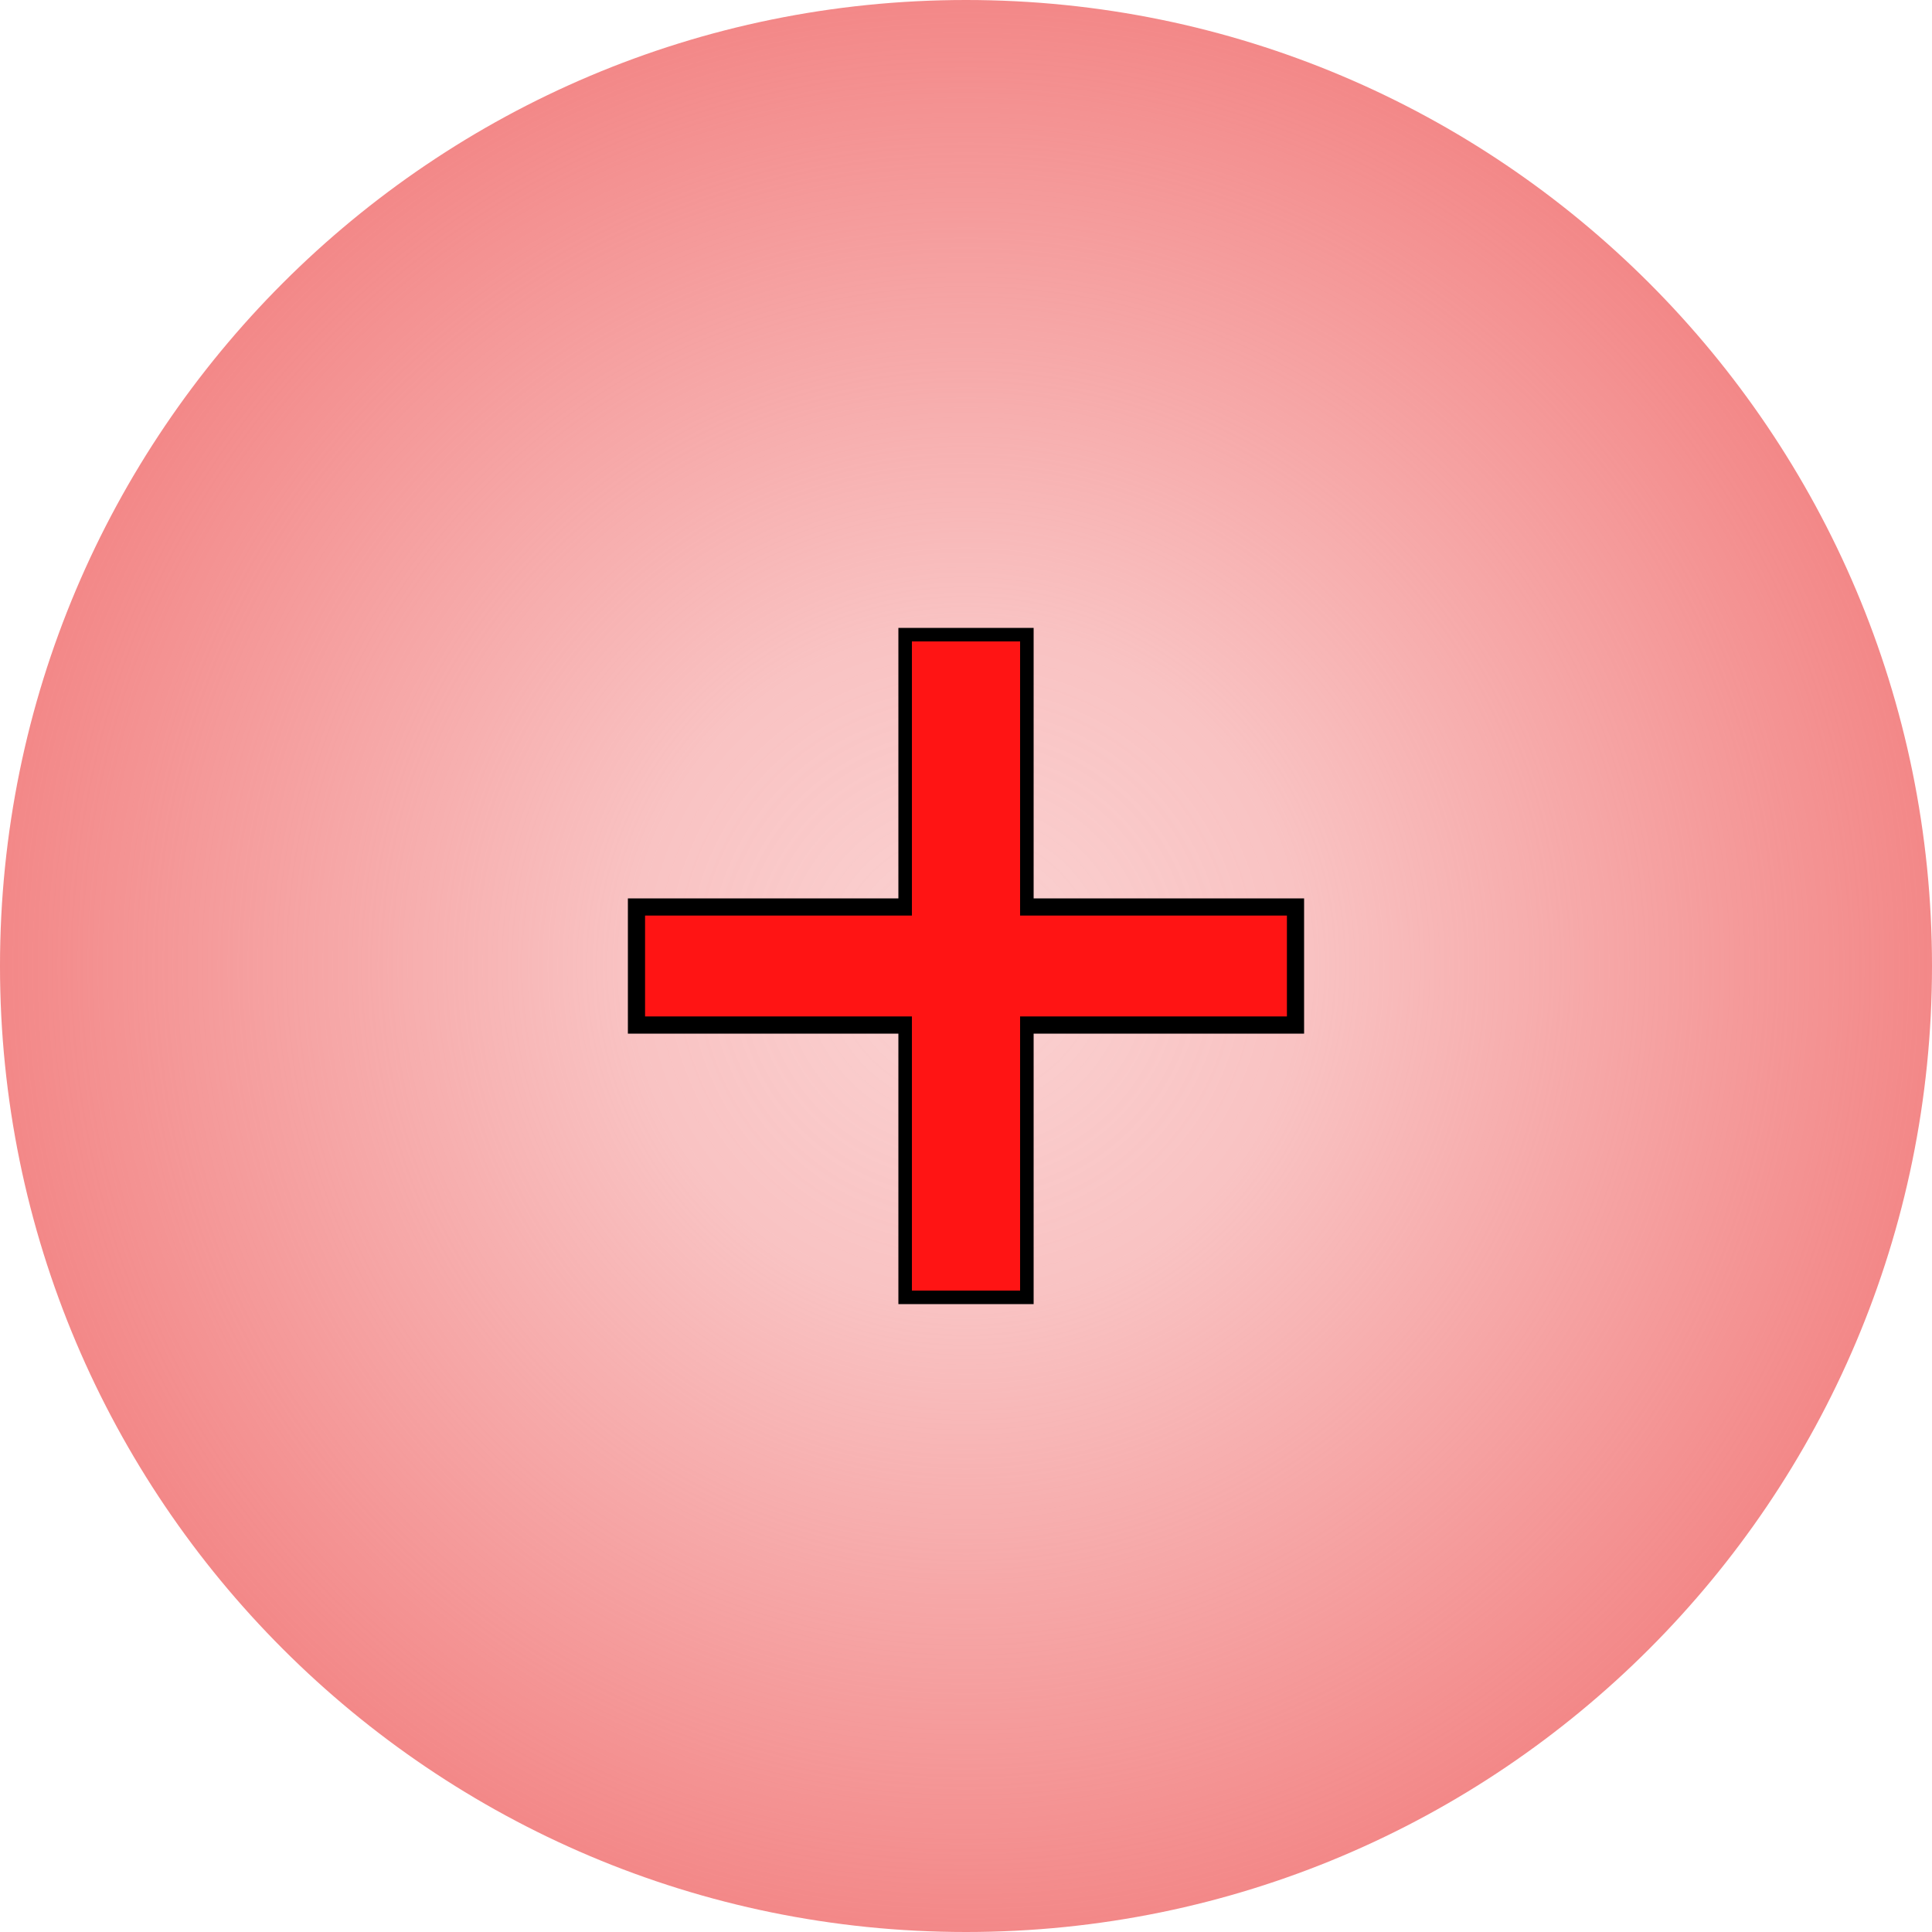
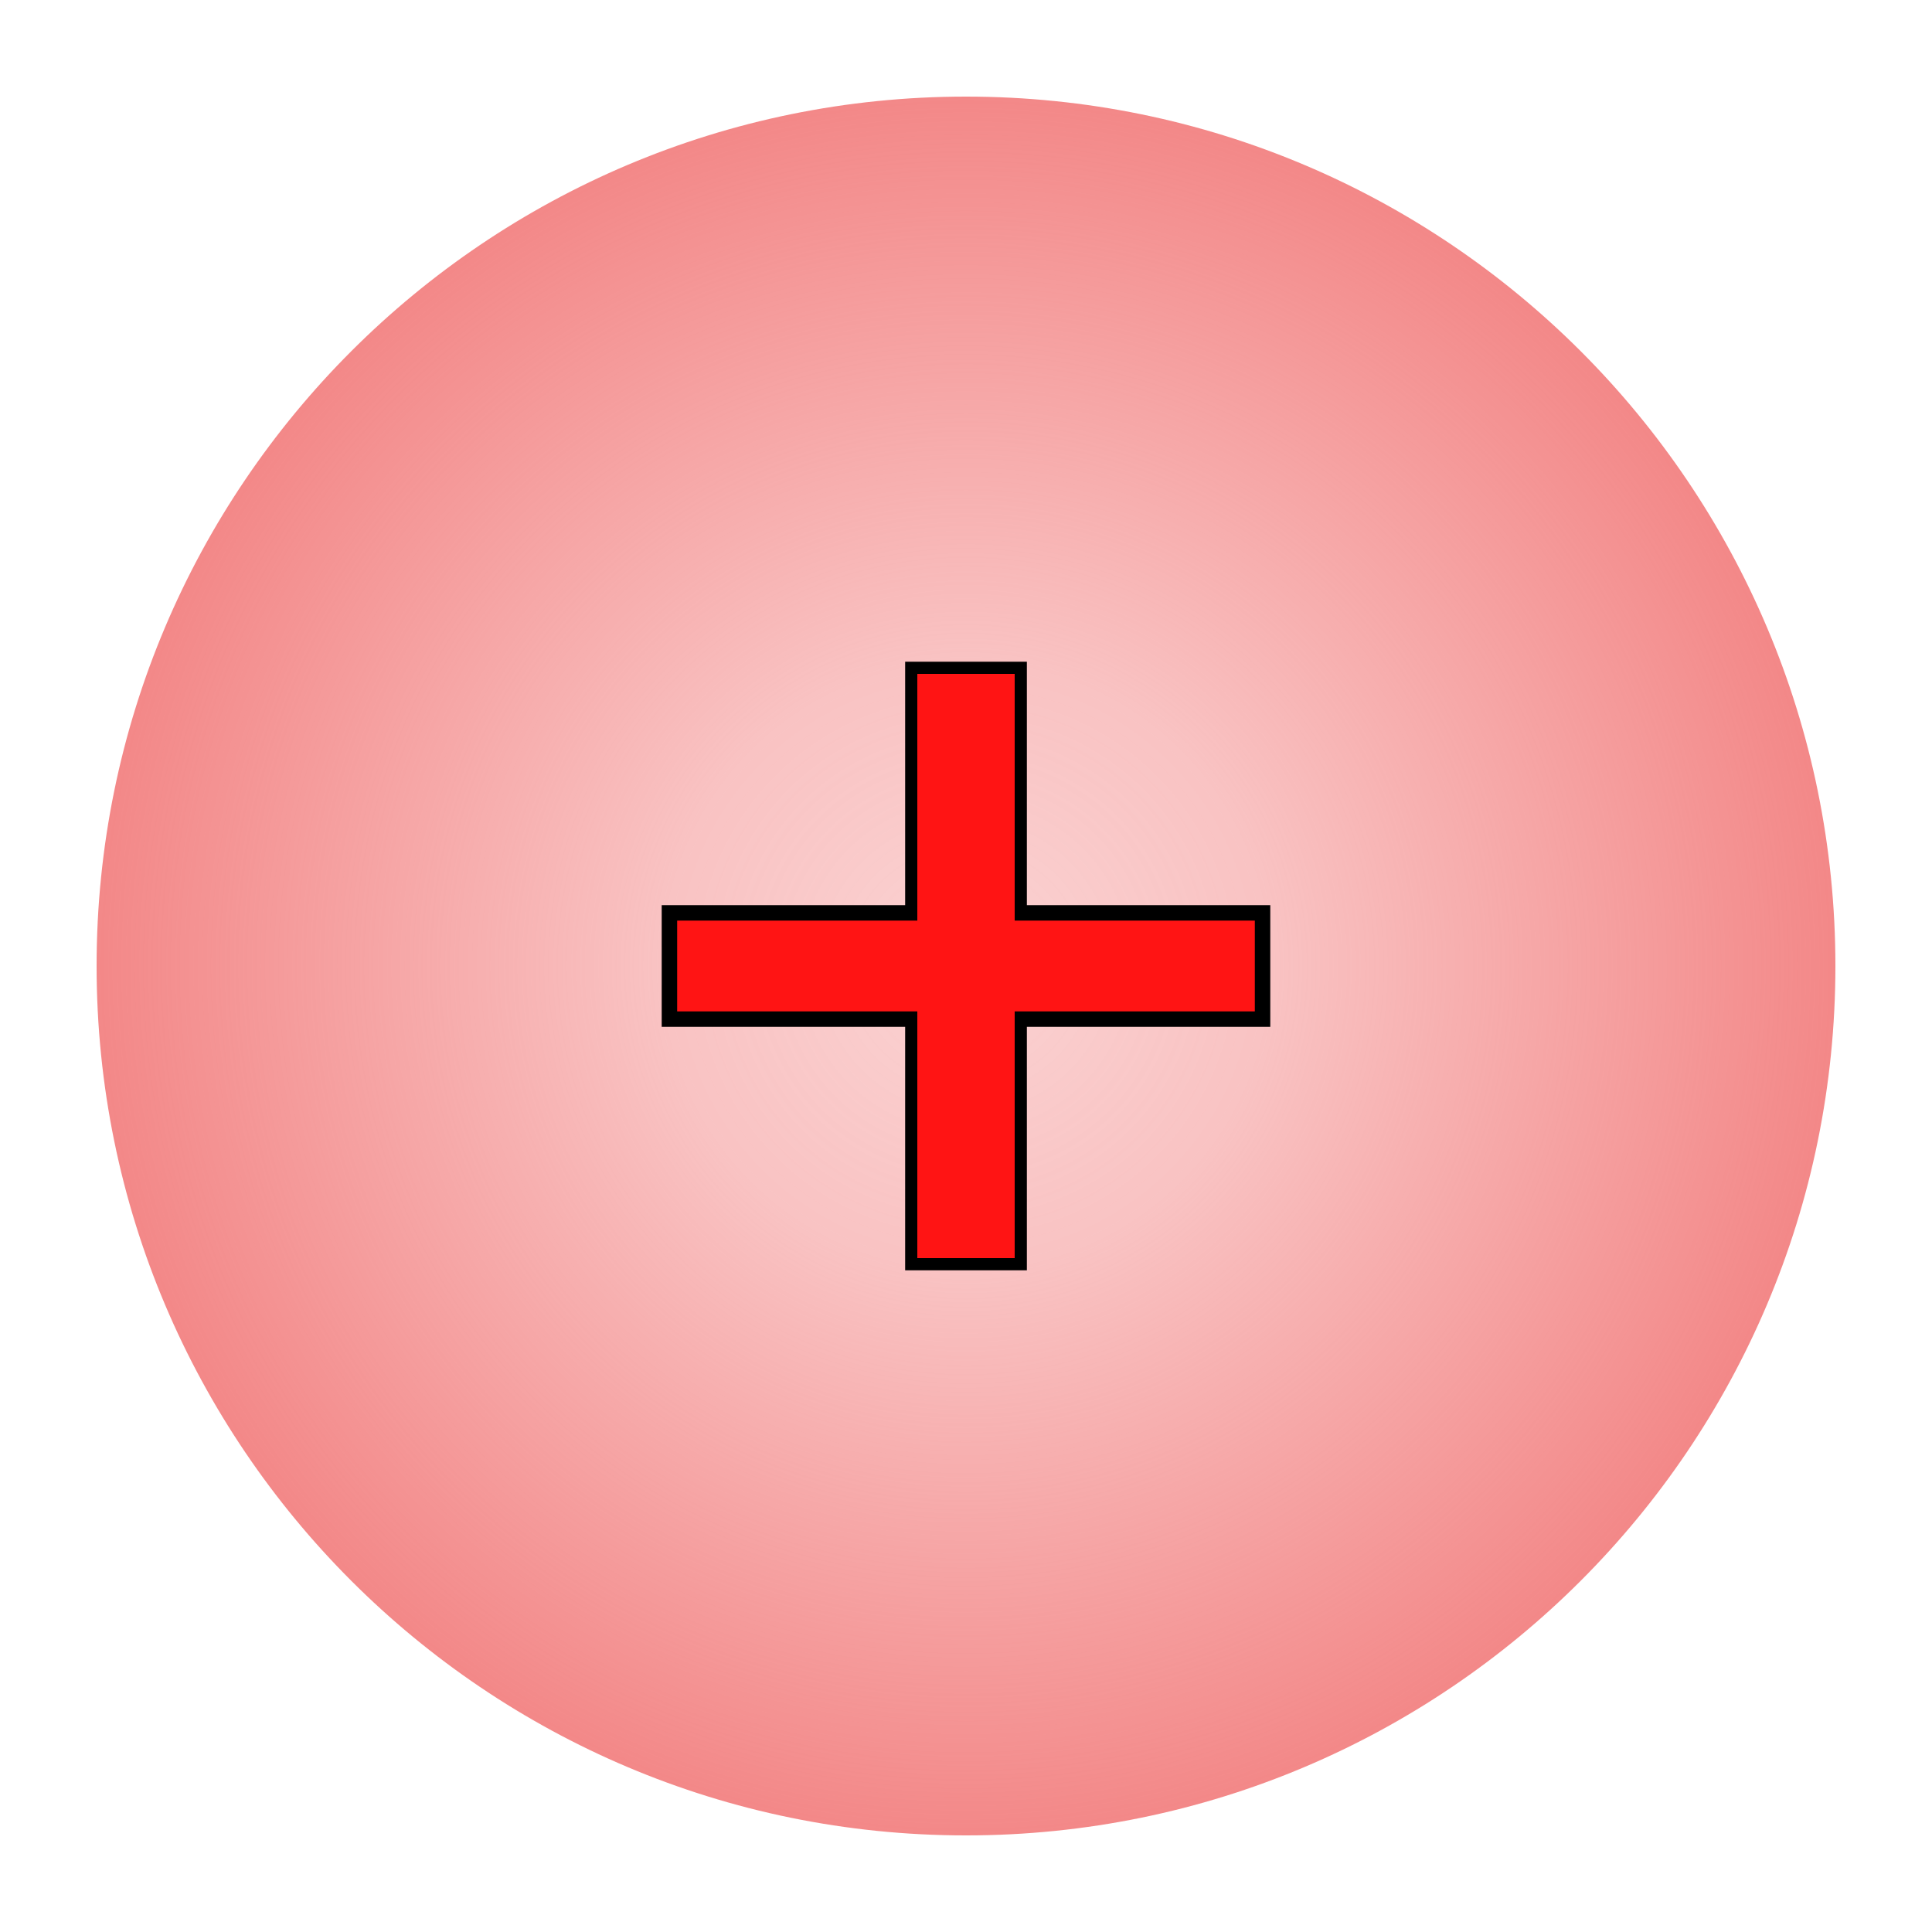
<svg xmlns="http://www.w3.org/2000/svg" xmlns:xlink="http://www.w3.org/1999/xlink" width="100mm" height="100mm" viewBox="0 0 100 100" version="1.1" id="svg1">
  <defs id="defs1">
    <linearGradient id="linearGradient7">
      <stop style="stop-color:#f38888;stop-opacity:0;" offset="0" id="stop9" />
      <stop style="stop-color:#f38888;stop-opacity:0.38;" offset="0" id="stop11" />
      <stop style="stop-color:#f38888;stop-opacity:0.506;" offset="0.348" id="stop10" />
      <stop style="stop-color:#f38888;stop-opacity:1;" offset="1" id="stop8" />
    </linearGradient>
    <radialGradient xlink:href="#linearGradient7" id="radialGradient9" cx="108.87" cy="107.823" fx="108.87" fy="107.823" r="54.28" gradientUnits="userSpaceOnUse" spreadMethod="pad" gradientTransform="matrix(0.9211532,0,0,0.9211532,-50.2864,-49.32108)" />
  </defs>
  <g id="layer1">
-     <circle style="fill:url(#radialGradient9);stroke-width:21.555" id="path1" cx="50" cy="50" r="50" />
-     <rect style="fill:#ff1414;fill-opacity:1;stroke:#000000;stroke-width:0.889;stroke-dasharray:none;stroke-opacity:1" id="rect11" width="6.111" height="34.111" x="46.945" y="32.945" />
-     <rect style="fill:#ff1414;fill-opacity:1;stroke:#000000;stroke-width:0.889;stroke-dasharray:none;stroke-opacity:1" id="rect11-5" width="6.111" height="34.111" x="46.945" y="-67.055" transform="rotate(90)" />
-     <rect style="fill:#ff1414;fill-opacity:1;stroke:none;stroke-width:0.845;stroke-dasharray:none;stroke-opacity:1" id="rect11-2" width="5.6" height="33.6" x="47.2" y="33.2" />
+     <g id="g1" transform="matrix(0.9,0,0,0.9,5,5)">
+       <circle style="fill:url(#radialGradient9);stroke-width:21.555" id="path1" cx="50" cy="50" r="50" />
+       <rect style="fill:#ff1414;fill-opacity:1;stroke:#000000;stroke-width:0.889;stroke-dasharray:none;stroke-opacity:1" id="rect11" width="6.111" height="34.111" x="46.945" y="32.945" />
+       <rect style="fill:#ff1414;fill-opacity:1;stroke:#000000;stroke-width:0.889;stroke-dasharray:none;stroke-opacity:1" id="rect11-5" width="6.111" height="34.111" x="46.945" y="-67.055" transform="rotate(90)" />
+       <rect style="fill:#ff1414;fill-opacity:1;stroke:none;stroke-width:0.845;stroke-dasharray:none;stroke-opacity:1" id="rect11-2" width="5.6" height="33.6" x="47.2" y="33.2" />
+     </g>
  </g>
</svg>
